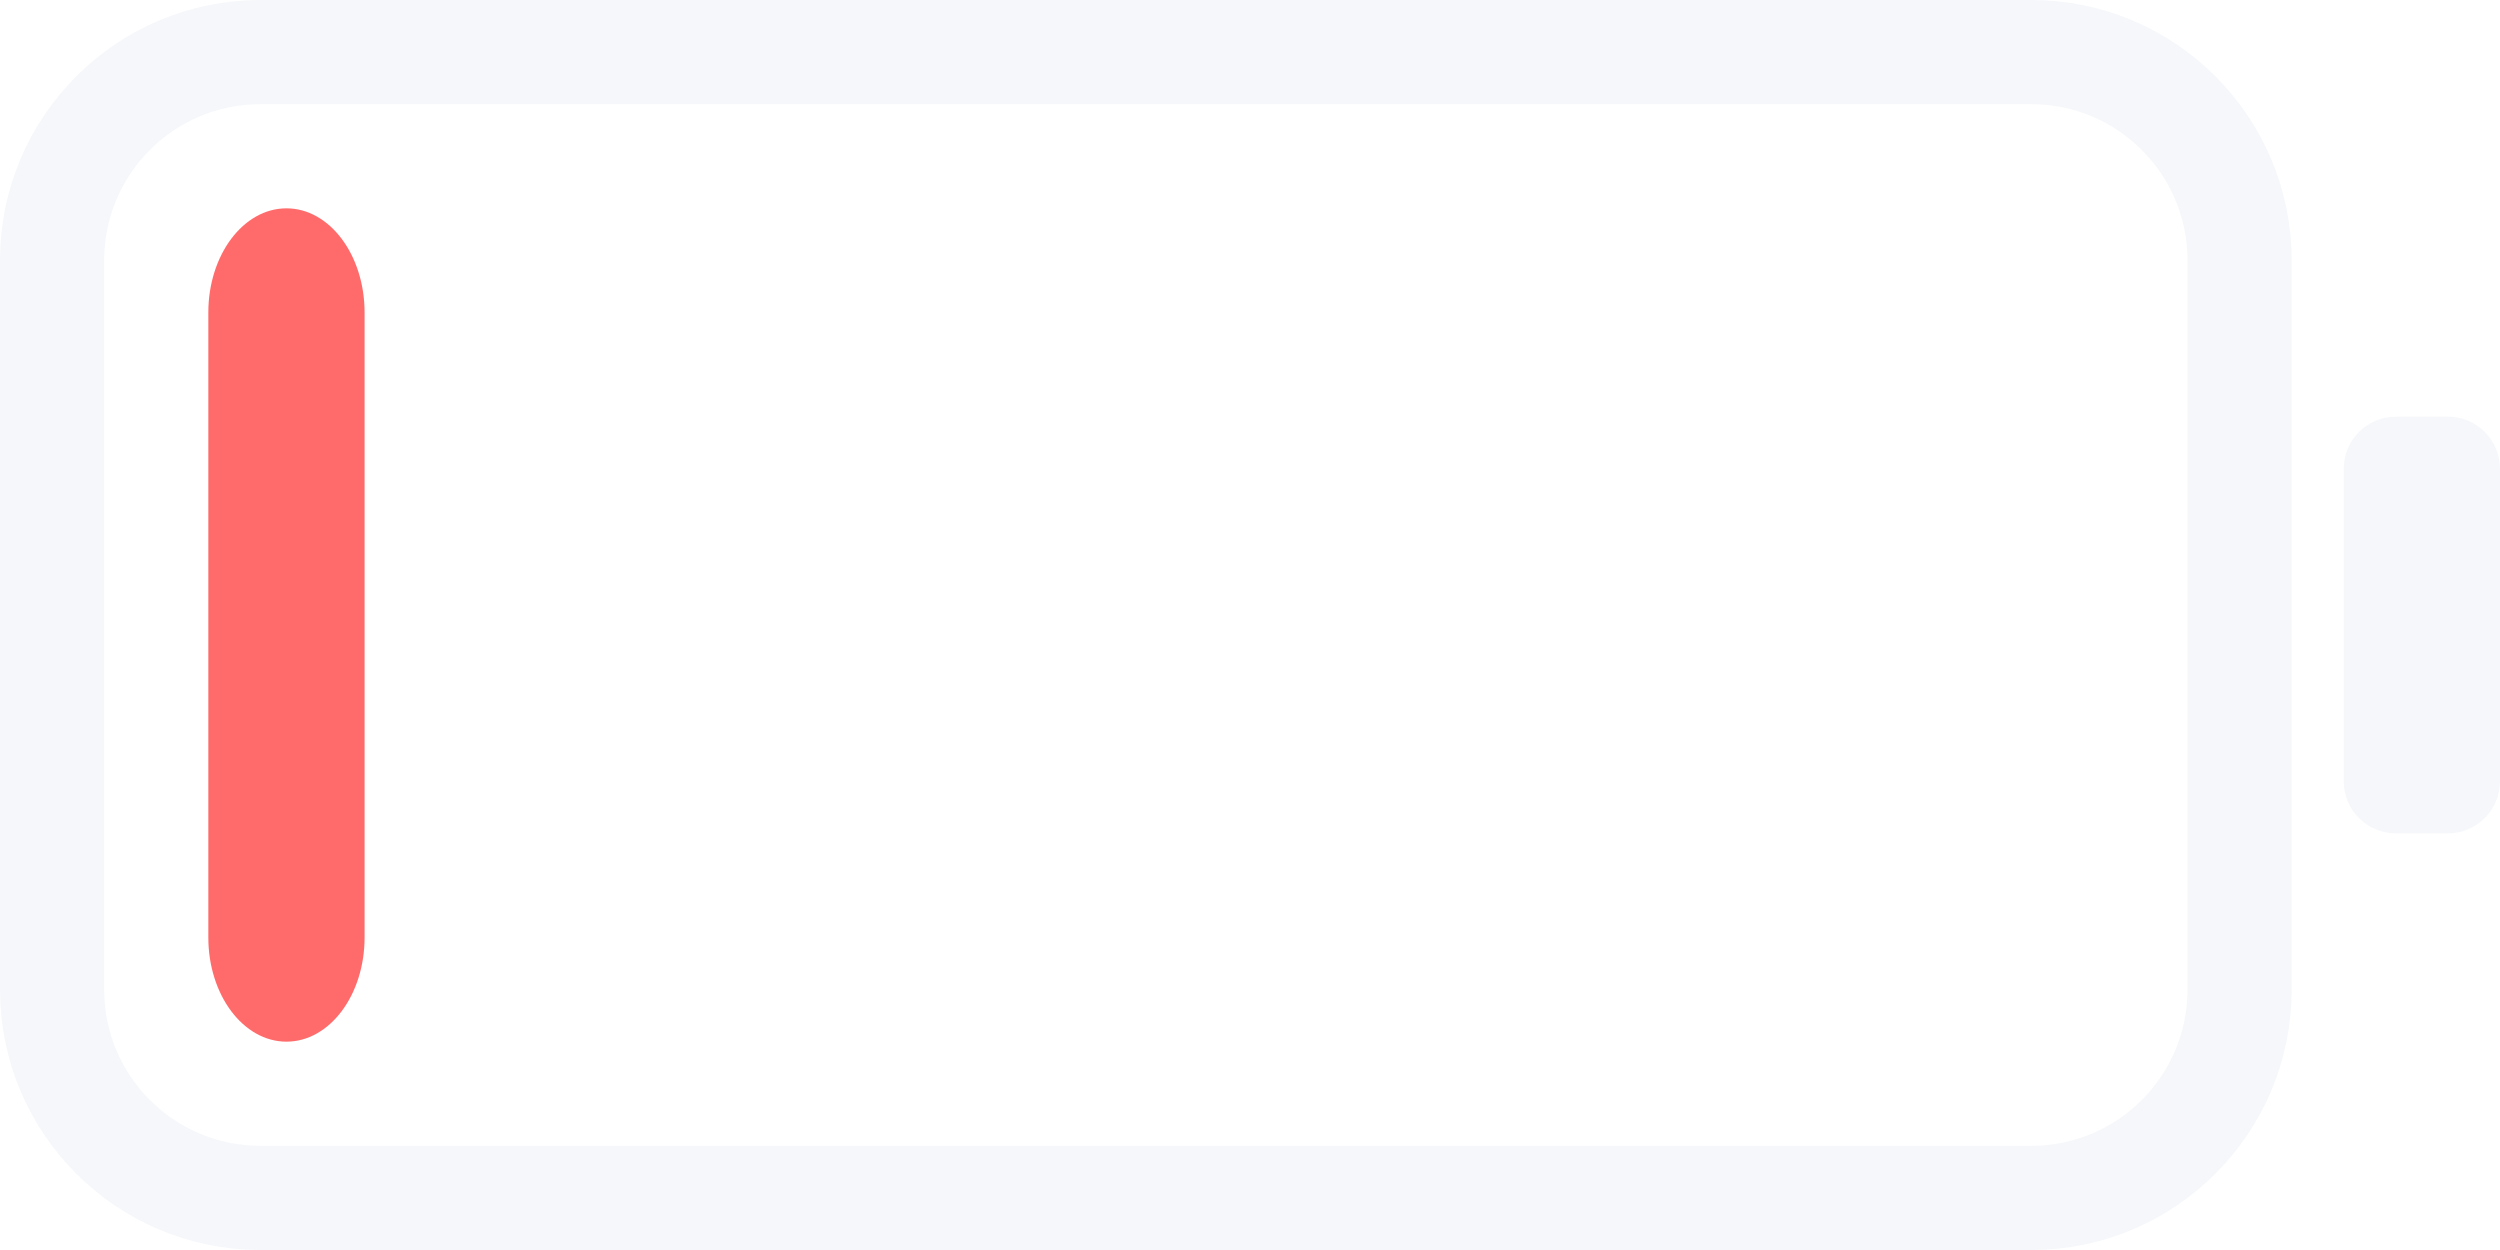
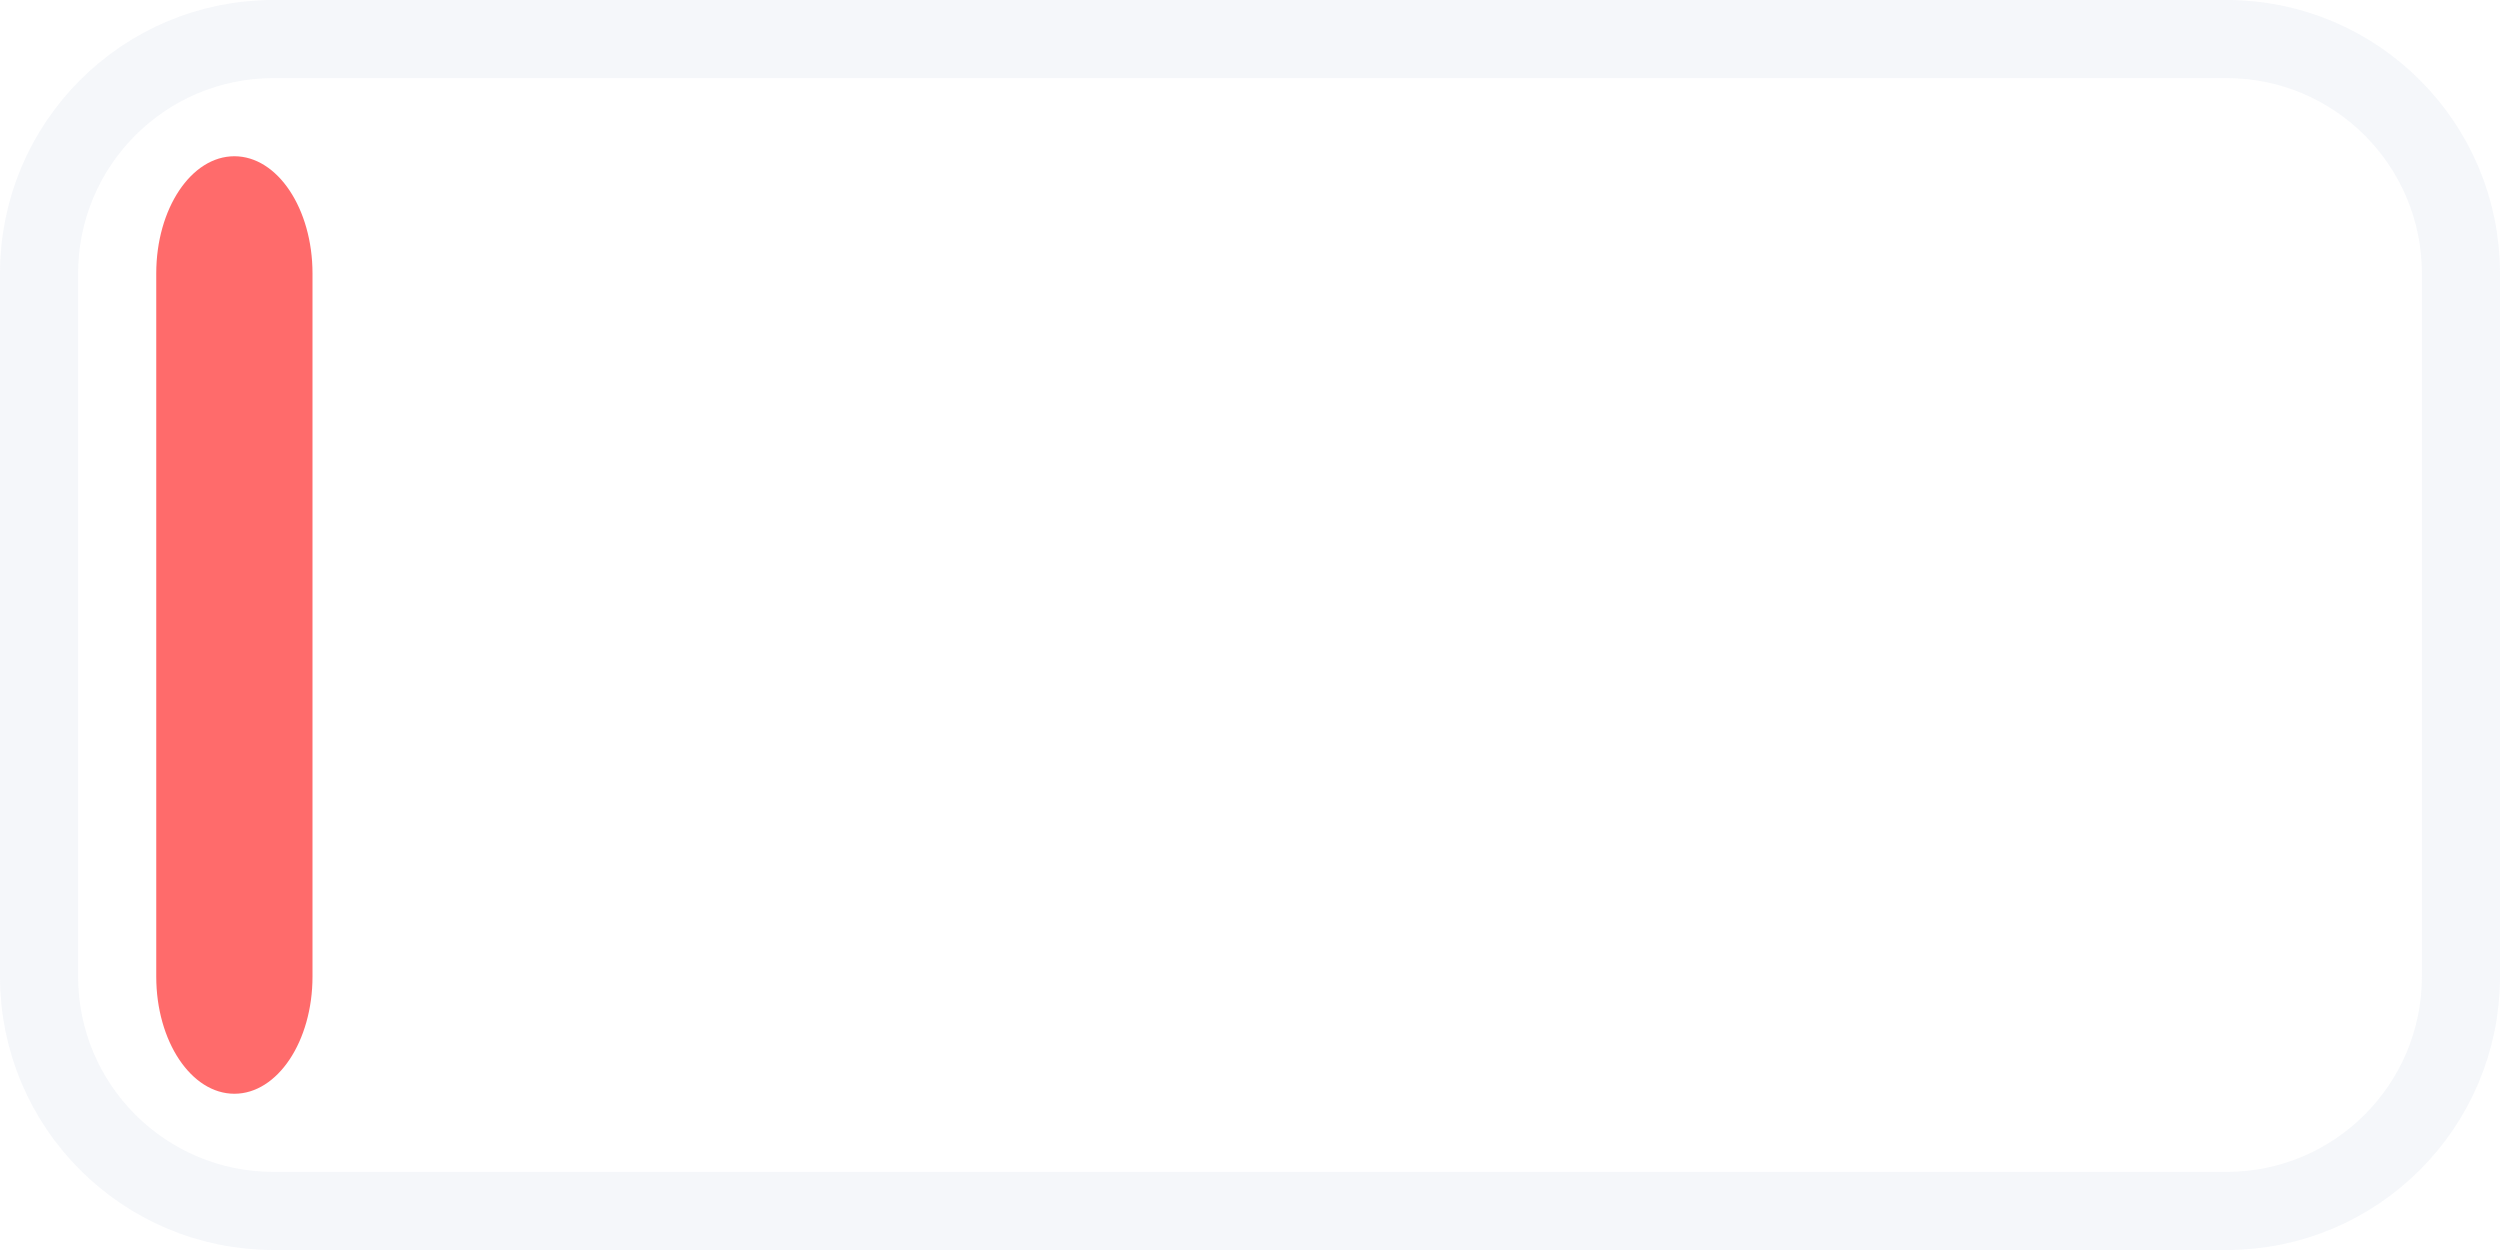
- <svg xmlns="http://www.w3.org/2000/svg" width="24" height="12" viewBox="0 0 24 12">
-   <rect x="0.5" y="0.5" width="21" height="11" rx="2" fill="none" stroke="#eef1f7" stroke-opacity="0.6" stroke-width="1" />
-   <rect x="22.5" y="4" width="1.5" height="4" rx="0.5" fill="#eef1f7" fill-opacity="0.6" />
-   <rect x="2" y="2" width="1.5" height="8" rx="1" fill="#ff6b6b" />
+ <svg xmlns="http://www.w3.org/2000/svg" width="32" height="16" viewBox="0 0 32 16">
+   <rect x="0.5" y="0.5" width="31" height="15" rx="3" fill="none" stroke="#eef1f7" stroke-opacity="0.6" stroke-width="1" />
+   <rect x="2" y="2" width="2" height="12" rx="1.5" fill="#ff6b6b" />
</svg>
